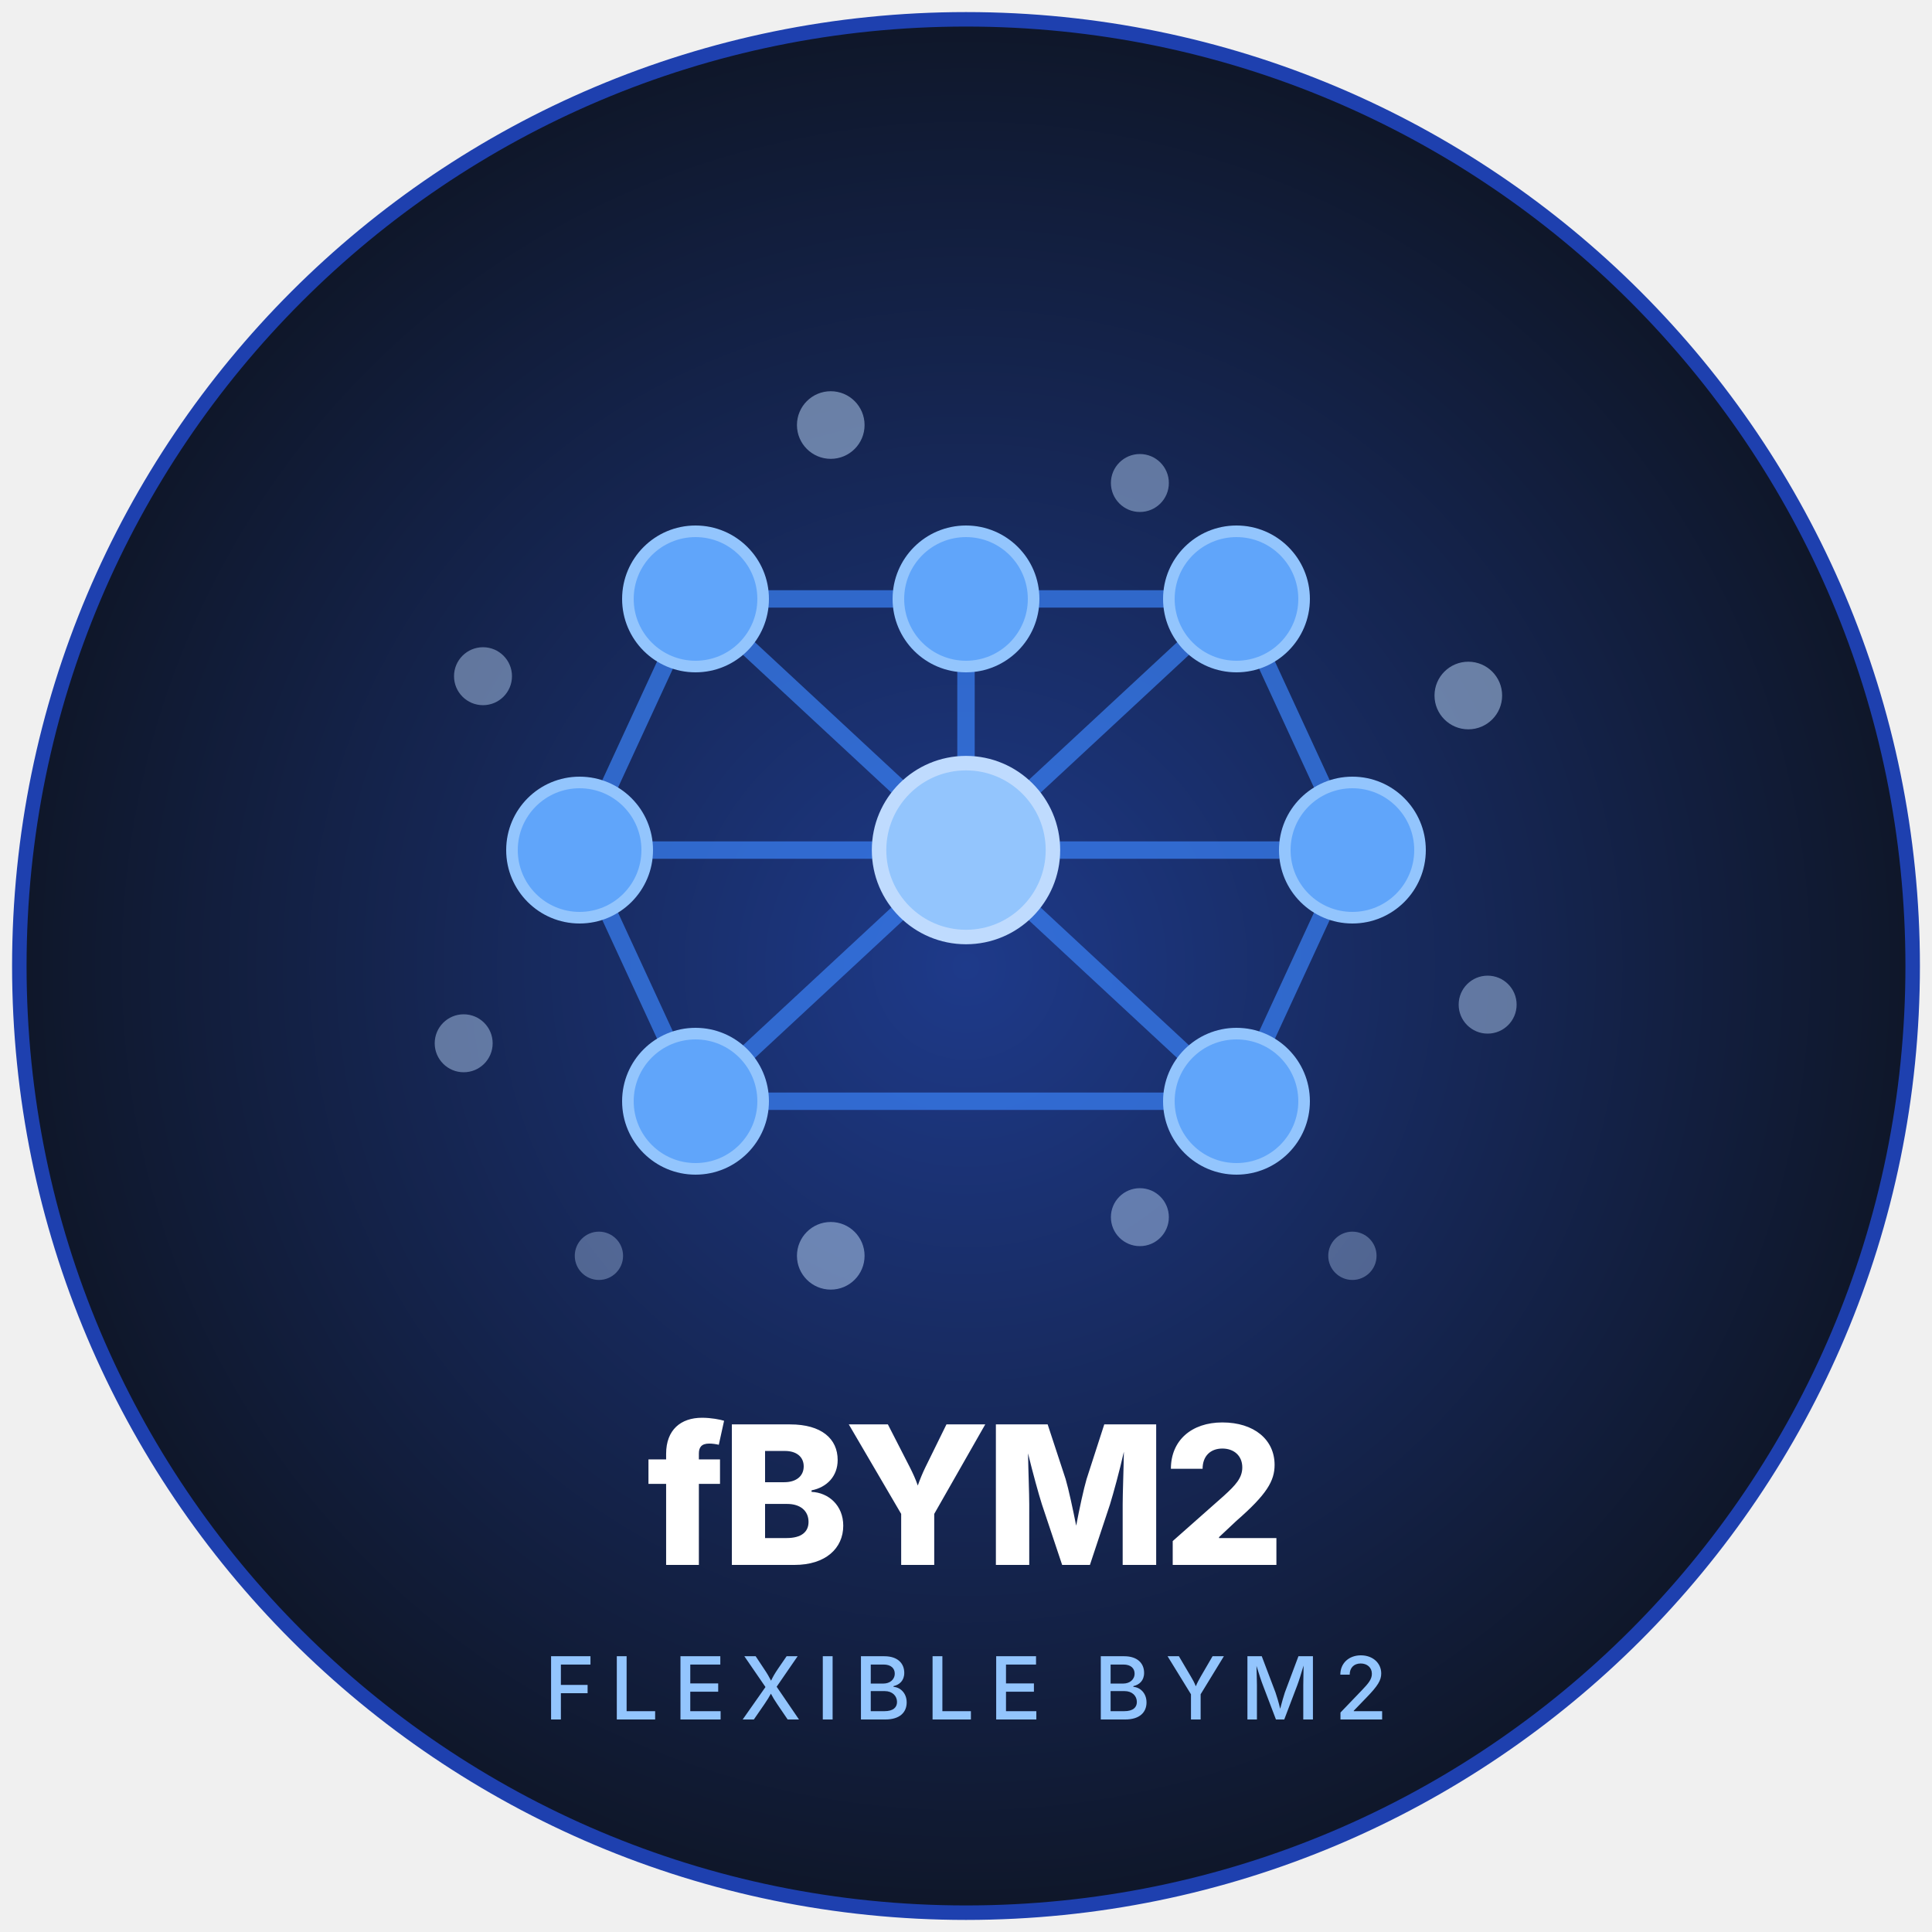
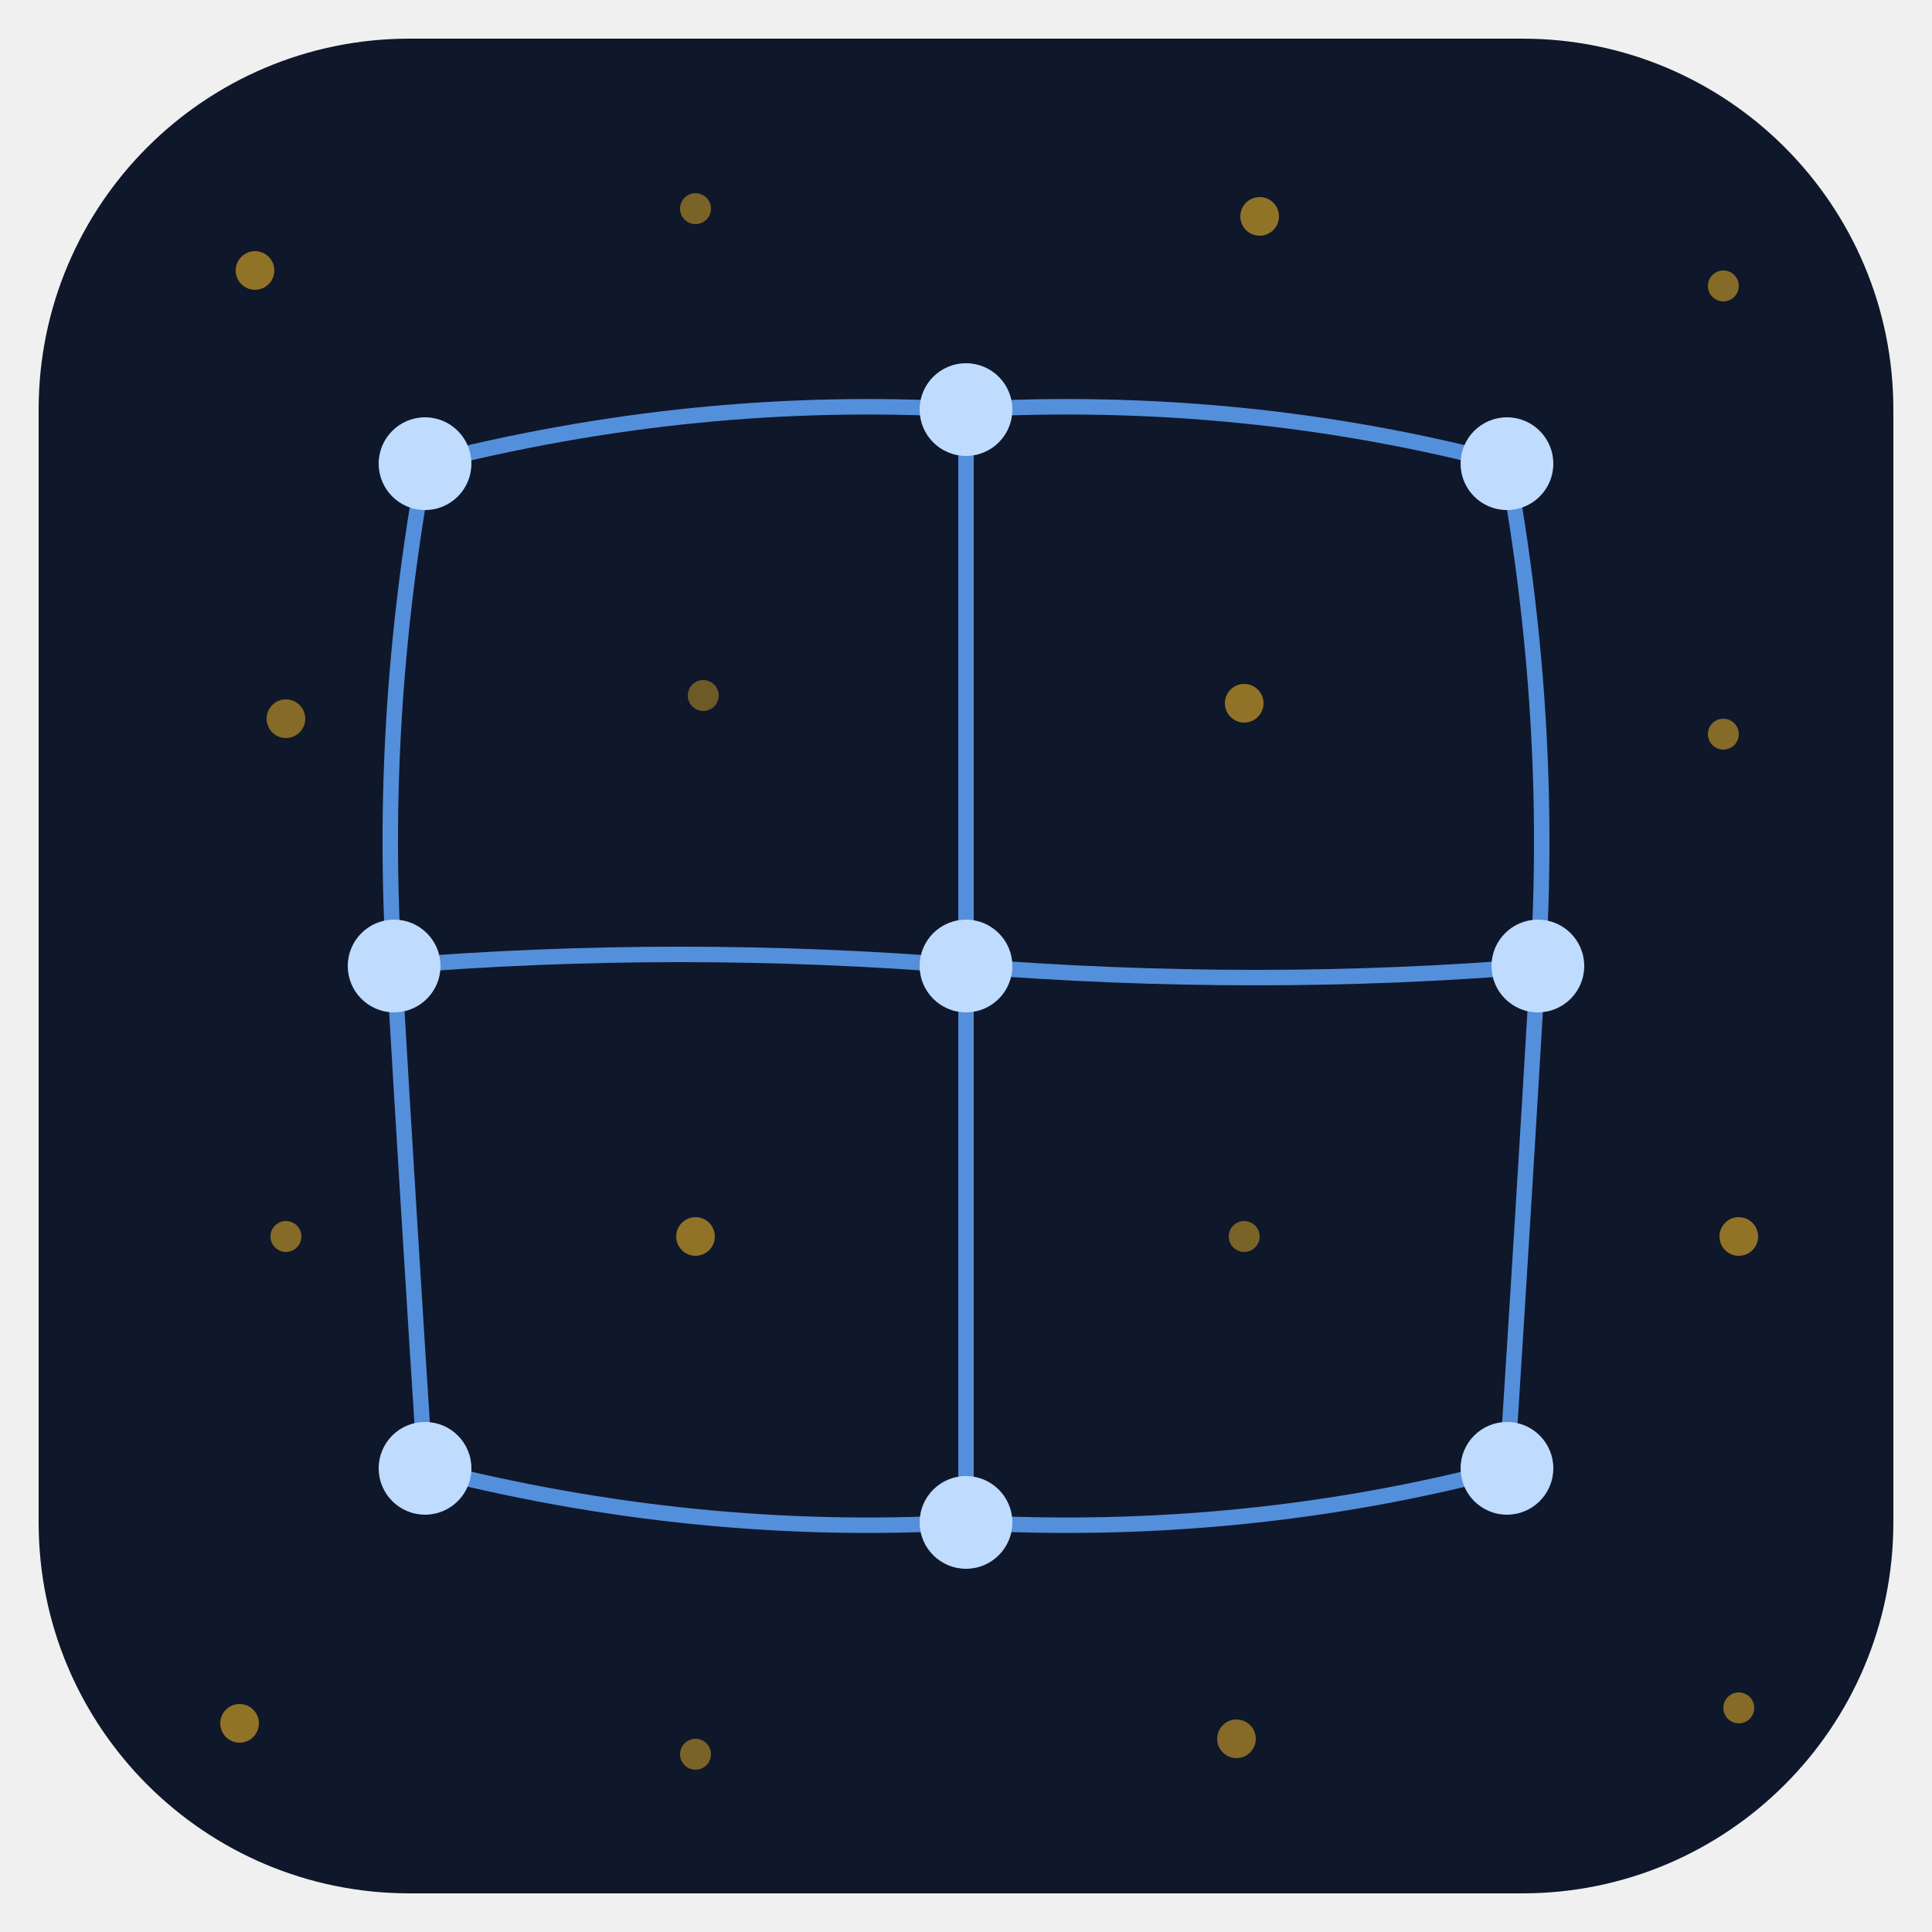
- <svg xmlns="http://www.w3.org/2000/svg" viewBox="0 0 200 200">
-   <defs>
-     <radialGradient id="bg2" cx="50%" cy="50%" r="50%">
-       <stop offset="0%" stop-color="#1e3a8a" />
-       <stop offset="100%" stop-color="#0f172a" />
-     </radialGradient>
-   </defs>
-   <circle cx="100" cy="100" r="98" fill="url(#bg2)" stroke="#1e40af" stroke-width="1.5" />
-   <line x1="72" y1="62" x2="100" y2="62" stroke="#3b82f6" stroke-width="1.8" opacity="0.7" />
-   <line x1="100" y1="62" x2="128" y2="62" stroke="#3b82f6" stroke-width="1.8" opacity="0.7" />
-   <line x1="60" y1="88" x2="72" y2="62" stroke="#3b82f6" stroke-width="1.8" opacity="0.7" />
-   <line x1="72" y1="62" x2="100" y2="88" stroke="#3b82f6" stroke-width="1.8" opacity="0.7" />
-   <line x1="100" y1="62" x2="100" y2="88" stroke="#3b82f6" stroke-width="1.8" opacity="0.7" />
-   <line x1="128" y1="62" x2="140" y2="88" stroke="#3b82f6" stroke-width="1.8" opacity="0.7" />
-   <line x1="128" y1="62" x2="100" y2="88" stroke="#3b82f6" stroke-width="1.8" opacity="0.7" />
-   <line x1="60" y1="88" x2="100" y2="88" stroke="#3b82f6" stroke-width="1.8" opacity="0.7" />
-   <line x1="100" y1="88" x2="140" y2="88" stroke="#3b82f6" stroke-width="1.8" opacity="0.7" />
-   <line x1="60" y1="88" x2="72" y2="114" stroke="#3b82f6" stroke-width="1.8" opacity="0.7" />
-   <line x1="100" y1="88" x2="72" y2="114" stroke="#3b82f6" stroke-width="1.8" opacity="0.7" />
-   <line x1="100" y1="88" x2="128" y2="114" stroke="#3b82f6" stroke-width="1.8" opacity="0.7" />
-   <line x1="140" y1="88" x2="128" y2="114" stroke="#3b82f6" stroke-width="1.8" opacity="0.7" />
-   <line x1="72" y1="114" x2="128" y2="114" stroke="#3b82f6" stroke-width="1.8" opacity="0.7" />
-   <circle cx="72" cy="62" r="7" fill="#60a5fa" stroke="#93c5fd" stroke-width="1.2" />
-   <circle cx="100" cy="62" r="7" fill="#60a5fa" stroke="#93c5fd" stroke-width="1.2" />
-   <circle cx="128" cy="62" r="7" fill="#60a5fa" stroke="#93c5fd" stroke-width="1.2" />
-   <circle cx="60" cy="88" r="7" fill="#60a5fa" stroke="#93c5fd" stroke-width="1.2" />
-   <circle cx="100" cy="88" r="9" fill="#93c5fd" stroke="#bfdbfe" stroke-width="1.5" />
-   <circle cx="140" cy="88" r="7" fill="#60a5fa" stroke="#93c5fd" stroke-width="1.2" />
-   <circle cx="72" cy="114" r="7" fill="#60a5fa" stroke="#93c5fd" stroke-width="1.2" />
-   <circle cx="128" cy="114" r="7" fill="#60a5fa" stroke="#93c5fd" stroke-width="1.2" />
-   <circle cx="86" cy="44" r="3.5" fill="#bfdbfe" opacity="0.5" />
-   <circle cx="118" cy="50" r="3" fill="#bfdbfe" opacity="0.45" />
-   <circle cx="50" cy="70" r="3" fill="#bfdbfe" opacity="0.45" />
-   <circle cx="152" cy="72" r="3.5" fill="#bfdbfe" opacity="0.5" />
-   <circle cx="48" cy="108" r="3" fill="#bfdbfe" opacity="0.45" />
-   <circle cx="154" cy="104" r="3" fill="#bfdbfe" opacity="0.45" />
-   <circle cx="86" cy="130" r="3.5" fill="#bfdbfe" opacity="0.5" />
-   <circle cx="118" cy="126" r="3" fill="#bfdbfe" opacity="0.45" />
-   <circle cx="62" cy="130" r="2.5" fill="#bfdbfe" opacity="0.35" />
-   <circle cx="140" cy="130" r="2.5" fill="#bfdbfe" opacity="0.35" />
-   <text x="100" y="162" text-anchor="middle" font-family="Inter,sans-serif" font-size="20" font-weight="800" fill="#ffffff" letter-spacing="-0.5">fBYM2</text>
-   <text x="100" y="178" text-anchor="middle" font-family="Inter,sans-serif" font-size="9" font-weight="500" fill="#93c5fd" letter-spacing="1.5">FLEXIBLE BYM2</text>
+ <svg xmlns="http://www.w3.org/2000/svg" width="100%" viewBox="215 35 250 250" role="img" style="">
+   <rect x="220" y="40" width="240" height="240" rx="48" fill="#0f172a" style="fill:rgb(15, 23, 42);stroke:none;color:rgb(255, 255, 255);stroke-width:1px;stroke-linecap:butt;stroke-linejoin:miter;opacity:1;font-family:&quot;Anthropic Sans&quot;, -apple-system, BlinkMacSystemFont, &quot;Segoe UI&quot;, sans-serif;font-size:16px;font-weight:400;text-anchor:start;dominant-baseline:auto" />
+   <g fill="#fbbf24" style="fill:rgb(251, 191, 36);stroke:none;color:rgb(255, 255, 255);stroke-width:1px;stroke-linecap:butt;stroke-linejoin:miter;opacity:1;font-family:&quot;Anthropic Sans&quot;, -apple-system, BlinkMacSystemFont, &quot;Segoe UI&quot;, sans-serif;font-size:16px;font-weight:400;text-anchor:start;dominant-baseline:auto">
+     <circle cx="248" cy="70" r="2.5" opacity="0.55" style="fill:rgb(251, 191, 36);stroke:none;color:rgb(255, 255, 255);stroke-width:1px;stroke-linecap:butt;stroke-linejoin:miter;opacity:0.55;font-family:&quot;Anthropic Sans&quot;, -apple-system, BlinkMacSystemFont, &quot;Segoe UI&quot;, sans-serif;font-size:16px;font-weight:400;text-anchor:start;dominant-baseline:auto" />
+     <circle cx="305" cy="62" r="2" opacity="0.45" style="fill:rgb(251, 191, 36);stroke:none;color:rgb(255, 255, 255);stroke-width:1px;stroke-linecap:butt;stroke-linejoin:miter;opacity:0.45;font-family:&quot;Anthropic Sans&quot;, -apple-system, BlinkMacSystemFont, &quot;Segoe UI&quot;, sans-serif;font-size:16px;font-weight:400;text-anchor:start;dominant-baseline:auto" />
+     <circle cx="378" cy="63" r="2.5" opacity="0.55" style="fill:rgb(251, 191, 36);stroke:none;color:rgb(255, 255, 255);stroke-width:1px;stroke-linecap:butt;stroke-linejoin:miter;opacity:0.55;font-family:&quot;Anthropic Sans&quot;, -apple-system, BlinkMacSystemFont, &quot;Segoe UI&quot;, sans-serif;font-size:16px;font-weight:400;text-anchor:start;dominant-baseline:auto" />
+     <circle cx="438" cy="72" r="2" opacity="0.5" style="fill:rgb(251, 191, 36);stroke:none;color:rgb(255, 255, 255);stroke-width:1px;stroke-linecap:butt;stroke-linejoin:miter;opacity:0.5;font-family:&quot;Anthropic Sans&quot;, -apple-system, BlinkMacSystemFont, &quot;Segoe UI&quot;, sans-serif;font-size:16px;font-weight:400;text-anchor:start;dominant-baseline:auto" />
+     <circle cx="252" cy="128" r="2.5" opacity="0.5" style="fill:rgb(251, 191, 36);stroke:none;color:rgb(255, 255, 255);stroke-width:1px;stroke-linecap:butt;stroke-linejoin:miter;opacity:0.5;font-family:&quot;Anthropic Sans&quot;, -apple-system, BlinkMacSystemFont, &quot;Segoe UI&quot;, sans-serif;font-size:16px;font-weight:400;text-anchor:start;dominant-baseline:auto" />
+     <circle cx="306" cy="125" r="2" opacity="0.4" style="fill:rgb(251, 191, 36);stroke:none;color:rgb(255, 255, 255);stroke-width:1px;stroke-linecap:butt;stroke-linejoin:miter;opacity:0.4;font-family:&quot;Anthropic Sans&quot;, -apple-system, BlinkMacSystemFont, &quot;Segoe UI&quot;, sans-serif;font-size:16px;font-weight:400;text-anchor:start;dominant-baseline:auto" />
+     <circle cx="376" cy="126" r="2.5" opacity="0.55" style="fill:rgb(251, 191, 36);stroke:none;color:rgb(255, 255, 255);stroke-width:1px;stroke-linecap:butt;stroke-linejoin:miter;opacity:0.55;font-family:&quot;Anthropic Sans&quot;, -apple-system, BlinkMacSystemFont, &quot;Segoe UI&quot;, sans-serif;font-size:16px;font-weight:400;text-anchor:start;dominant-baseline:auto" />
+     <circle cx="438" cy="130" r="2" opacity="0.5" style="fill:rgb(251, 191, 36);stroke:none;color:rgb(255, 255, 255);stroke-width:1px;stroke-linecap:butt;stroke-linejoin:miter;opacity:0.5;font-family:&quot;Anthropic Sans&quot;, -apple-system, BlinkMacSystemFont, &quot;Segoe UI&quot;, sans-serif;font-size:16px;font-weight:400;text-anchor:start;dominant-baseline:auto" />
+     <circle cx="252" cy="195" r="2" opacity="0.5" style="fill:rgb(251, 191, 36);stroke:none;color:rgb(255, 255, 255);stroke-width:1px;stroke-linecap:butt;stroke-linejoin:miter;opacity:0.5;font-family:&quot;Anthropic Sans&quot;, -apple-system, BlinkMacSystemFont, &quot;Segoe UI&quot;, sans-serif;font-size:16px;font-weight:400;text-anchor:start;dominant-baseline:auto" />
+     <circle cx="305" cy="195" r="2.5" opacity="0.55" style="fill:rgb(251, 191, 36);stroke:none;color:rgb(255, 255, 255);stroke-width:1px;stroke-linecap:butt;stroke-linejoin:miter;opacity:0.55;font-family:&quot;Anthropic Sans&quot;, -apple-system, BlinkMacSystemFont, &quot;Segoe UI&quot;, sans-serif;font-size:16px;font-weight:400;text-anchor:start;dominant-baseline:auto" />
+     <circle cx="376" cy="195" r="2" opacity="0.45" style="fill:rgb(251, 191, 36);stroke:none;color:rgb(255, 255, 255);stroke-width:1px;stroke-linecap:butt;stroke-linejoin:miter;opacity:0.45;font-family:&quot;Anthropic Sans&quot;, -apple-system, BlinkMacSystemFont, &quot;Segoe UI&quot;, sans-serif;font-size:16px;font-weight:400;text-anchor:start;dominant-baseline:auto" />
+     <circle cx="440" cy="195" r="2.5" opacity="0.55" style="fill:rgb(251, 191, 36);stroke:none;color:rgb(255, 255, 255);stroke-width:1px;stroke-linecap:butt;stroke-linejoin:miter;opacity:0.55;font-family:&quot;Anthropic Sans&quot;, -apple-system, BlinkMacSystemFont, &quot;Segoe UI&quot;, sans-serif;font-size:16px;font-weight:400;text-anchor:start;dominant-baseline:auto" />
+     <circle cx="246" cy="258" r="2.5" opacity="0.55" style="fill:rgb(251, 191, 36);stroke:none;color:rgb(255, 255, 255);stroke-width:1px;stroke-linecap:butt;stroke-linejoin:miter;opacity:0.55;font-family:&quot;Anthropic Sans&quot;, -apple-system, BlinkMacSystemFont, &quot;Segoe UI&quot;, sans-serif;font-size:16px;font-weight:400;text-anchor:start;dominant-baseline:auto" />
+     <circle cx="305" cy="262" r="2" opacity="0.45" style="fill:rgb(251, 191, 36);stroke:none;color:rgb(255, 255, 255);stroke-width:1px;stroke-linecap:butt;stroke-linejoin:miter;opacity:0.45;font-family:&quot;Anthropic Sans&quot;, -apple-system, BlinkMacSystemFont, &quot;Segoe UI&quot;, sans-serif;font-size:16px;font-weight:400;text-anchor:start;dominant-baseline:auto" />
+     <circle cx="375" cy="260" r="2.5" opacity="0.5" style="fill:rgb(251, 191, 36);stroke:none;color:rgb(255, 255, 255);stroke-width:1px;stroke-linecap:butt;stroke-linejoin:miter;opacity:0.5;font-family:&quot;Anthropic Sans&quot;, -apple-system, BlinkMacSystemFont, &quot;Segoe UI&quot;, sans-serif;font-size:16px;font-weight:400;text-anchor:start;dominant-baseline:auto" />
+     <circle cx="440" cy="256" r="2" opacity="0.5" style="fill:rgb(251, 191, 36);stroke:none;color:rgb(255, 255, 255);stroke-width:1px;stroke-linecap:butt;stroke-linejoin:miter;opacity:0.5;font-family:&quot;Anthropic Sans&quot;, -apple-system, BlinkMacSystemFont, &quot;Segoe UI&quot;, sans-serif;font-size:16px;font-weight:400;text-anchor:start;dominant-baseline:auto" />
+   </g>
+   <g stroke="#60a5fa" stroke-width="2" stroke-linecap="round" fill="none" opacity="0.85" style="fill:none;stroke:rgb(96, 165, 250);color:rgb(255, 255, 255);stroke-width:2px;stroke-linecap:round;stroke-linejoin:miter;opacity:0.85;font-family:&quot;Anthropic Sans&quot;, -apple-system, BlinkMacSystemFont, &quot;Segoe UI&quot;, sans-serif;font-size:16px;font-weight:400;text-anchor:start;dominant-baseline:auto">
+     <path d="M 270 95 Q 305 86 340 88" style="fill:none;stroke:rgb(96, 165, 250);color:rgb(255, 255, 255);stroke-width:2px;stroke-linecap:round;stroke-linejoin:miter;opacity:1;font-family:&quot;Anthropic Sans&quot;, -apple-system, BlinkMacSystemFont, &quot;Segoe UI&quot;, sans-serif;font-size:16px;font-weight:400;text-anchor:start;dominant-baseline:auto" />
+     <path d="M 340 88 Q 376 86 410 95" style="fill:none;stroke:rgb(96, 165, 250);color:rgb(255, 255, 255);stroke-width:2px;stroke-linecap:round;stroke-linejoin:miter;opacity:1;font-family:&quot;Anthropic Sans&quot;, -apple-system, BlinkMacSystemFont, &quot;Segoe UI&quot;, sans-serif;font-size:16px;font-weight:400;text-anchor:start;dominant-baseline:auto" />
+     <path d="M 266 160 Q 303 157 340 160" style="fill:none;stroke:rgb(96, 165, 250);color:rgb(255, 255, 255);stroke-width:2px;stroke-linecap:round;stroke-linejoin:miter;opacity:1;font-family:&quot;Anthropic Sans&quot;, -apple-system, BlinkMacSystemFont, &quot;Segoe UI&quot;, sans-serif;font-size:16px;font-weight:400;text-anchor:start;dominant-baseline:auto" />
+     <path d="M 340 160 Q 378 163 414 160" style="fill:none;stroke:rgb(96, 165, 250);color:rgb(255, 255, 255);stroke-width:2px;stroke-linecap:round;stroke-linejoin:miter;opacity:1;font-family:&quot;Anthropic Sans&quot;, -apple-system, BlinkMacSystemFont, &quot;Segoe UI&quot;, sans-serif;font-size:16px;font-weight:400;text-anchor:start;dominant-baseline:auto" />
+     <path d="M 270 225 Q 305 234 340 232" style="fill:none;stroke:rgb(96, 165, 250);color:rgb(255, 255, 255);stroke-width:2px;stroke-linecap:round;stroke-linejoin:miter;opacity:1;font-family:&quot;Anthropic Sans&quot;, -apple-system, BlinkMacSystemFont, &quot;Segoe UI&quot;, sans-serif;font-size:16px;font-weight:400;text-anchor:start;dominant-baseline:auto" />
+     <path d="M 340 232 Q 376 234 410 225" style="fill:none;stroke:rgb(96, 165, 250);color:rgb(255, 255, 255);stroke-width:2px;stroke-linecap:round;stroke-linejoin:miter;opacity:1;font-family:&quot;Anthropic Sans&quot;, -apple-system, BlinkMacSystemFont, &quot;Segoe UI&quot;, sans-serif;font-size:16px;font-weight:400;text-anchor:start;dominant-baseline:auto" />
+     <path d="M 270 95 Q 264 128 266 160" style="fill:none;stroke:rgb(96, 165, 250);color:rgb(255, 255, 255);stroke-width:2px;stroke-linecap:round;stroke-linejoin:miter;opacity:1;font-family:&quot;Anthropic Sans&quot;, -apple-system, BlinkMacSystemFont, &quot;Segoe UI&quot;, sans-serif;font-size:16px;font-weight:400;text-anchor:start;dominant-baseline:auto" />
+     <path d="M 266 160 Q 268 194 270 225" style="fill:none;stroke:rgb(96, 165, 250);color:rgb(255, 255, 255);stroke-width:2px;stroke-linecap:round;stroke-linejoin:miter;opacity:1;font-family:&quot;Anthropic Sans&quot;, -apple-system, BlinkMacSystemFont, &quot;Segoe UI&quot;, sans-serif;font-size:16px;font-weight:400;text-anchor:start;dominant-baseline:auto" />
+     <path d="M 340 88 Q 340 124 340 160" style="fill:none;stroke:rgb(96, 165, 250);color:rgb(255, 255, 255);stroke-width:2px;stroke-linecap:round;stroke-linejoin:miter;opacity:1;font-family:&quot;Anthropic Sans&quot;, -apple-system, BlinkMacSystemFont, &quot;Segoe UI&quot;, sans-serif;font-size:16px;font-weight:400;text-anchor:start;dominant-baseline:auto" />
+     <path d="M 340 160 Q 340 196 340 232" style="fill:none;stroke:rgb(96, 165, 250);color:rgb(255, 255, 255);stroke-width:2px;stroke-linecap:round;stroke-linejoin:miter;opacity:1;font-family:&quot;Anthropic Sans&quot;, -apple-system, BlinkMacSystemFont, &quot;Segoe UI&quot;, sans-serif;font-size:16px;font-weight:400;text-anchor:start;dominant-baseline:auto" />
+     <path d="M 410 95 Q 416 128 414 160" style="fill:none;stroke:rgb(96, 165, 250);color:rgb(255, 255, 255);stroke-width:2px;stroke-linecap:round;stroke-linejoin:miter;opacity:1;font-family:&quot;Anthropic Sans&quot;, -apple-system, BlinkMacSystemFont, &quot;Segoe UI&quot;, sans-serif;font-size:16px;font-weight:400;text-anchor:start;dominant-baseline:auto" />
+     <path d="M 414 160 Q 412 194 410 225" style="fill:none;stroke:rgb(96, 165, 250);color:rgb(255, 255, 255);stroke-width:2px;stroke-linecap:round;stroke-linejoin:miter;opacity:1;font-family:&quot;Anthropic Sans&quot;, -apple-system, BlinkMacSystemFont, &quot;Segoe UI&quot;, sans-serif;font-size:16px;font-weight:400;text-anchor:start;dominant-baseline:auto" />
+   </g>
+   <circle cx="270" cy="95" r="6" fill="#bfdbfe" style="fill:rgb(191, 219, 254);stroke:none;color:rgb(255, 255, 255);stroke-width:1px;stroke-linecap:butt;stroke-linejoin:miter;opacity:1;font-family:&quot;Anthropic Sans&quot;, -apple-system, BlinkMacSystemFont, &quot;Segoe UI&quot;, sans-serif;font-size:16px;font-weight:400;text-anchor:start;dominant-baseline:auto" />
+   <circle cx="340" cy="88" r="6" fill="#bfdbfe" style="fill:rgb(191, 219, 254);stroke:none;color:rgb(255, 255, 255);stroke-width:1px;stroke-linecap:butt;stroke-linejoin:miter;opacity:1;font-family:&quot;Anthropic Sans&quot;, -apple-system, BlinkMacSystemFont, &quot;Segoe UI&quot;, sans-serif;font-size:16px;font-weight:400;text-anchor:start;dominant-baseline:auto" />
+   <circle cx="410" cy="95" r="6" fill="#bfdbfe" style="fill:rgb(191, 219, 254);stroke:none;color:rgb(255, 255, 255);stroke-width:1px;stroke-linecap:butt;stroke-linejoin:miter;opacity:1;font-family:&quot;Anthropic Sans&quot;, -apple-system, BlinkMacSystemFont, &quot;Segoe UI&quot;, sans-serif;font-size:16px;font-weight:400;text-anchor:start;dominant-baseline:auto" />
+   <circle cx="266" cy="160" r="6" fill="#bfdbfe" style="fill:rgb(191, 219, 254);stroke:none;color:rgb(255, 255, 255);stroke-width:1px;stroke-linecap:butt;stroke-linejoin:miter;opacity:1;font-family:&quot;Anthropic Sans&quot;, -apple-system, BlinkMacSystemFont, &quot;Segoe UI&quot;, sans-serif;font-size:16px;font-weight:400;text-anchor:start;dominant-baseline:auto" />
+   <circle cx="340" cy="160" r="6" fill="#bfdbfe" style="fill:rgb(191, 219, 254);stroke:none;color:rgb(255, 255, 255);stroke-width:1px;stroke-linecap:butt;stroke-linejoin:miter;opacity:1;font-family:&quot;Anthropic Sans&quot;, -apple-system, BlinkMacSystemFont, &quot;Segoe UI&quot;, sans-serif;font-size:16px;font-weight:400;text-anchor:start;dominant-baseline:auto" />
+   <circle cx="414" cy="160" r="6" fill="#bfdbfe" style="fill:rgb(191, 219, 254);stroke:none;color:rgb(255, 255, 255);stroke-width:1px;stroke-linecap:butt;stroke-linejoin:miter;opacity:1;font-family:&quot;Anthropic Sans&quot;, -apple-system, BlinkMacSystemFont, &quot;Segoe UI&quot;, sans-serif;font-size:16px;font-weight:400;text-anchor:start;dominant-baseline:auto" />
+   <circle cx="270" cy="225" r="6" fill="#bfdbfe" style="fill:rgb(191, 219, 254);stroke:none;color:rgb(255, 255, 255);stroke-width:1px;stroke-linecap:butt;stroke-linejoin:miter;opacity:1;font-family:&quot;Anthropic Sans&quot;, -apple-system, BlinkMacSystemFont, &quot;Segoe UI&quot;, sans-serif;font-size:16px;font-weight:400;text-anchor:start;dominant-baseline:auto" />
+   <circle cx="340" cy="232" r="6" fill="#bfdbfe" style="fill:rgb(191, 219, 254);stroke:none;color:rgb(255, 255, 255);stroke-width:1px;stroke-linecap:butt;stroke-linejoin:miter;opacity:1;font-family:&quot;Anthropic Sans&quot;, -apple-system, BlinkMacSystemFont, &quot;Segoe UI&quot;, sans-serif;font-size:16px;font-weight:400;text-anchor:start;dominant-baseline:auto" />
+   <circle cx="410" cy="225" r="6" fill="#bfdbfe" style="fill:rgb(191, 219, 254);stroke:none;color:rgb(255, 255, 255);stroke-width:1px;stroke-linecap:butt;stroke-linejoin:miter;opacity:1;font-family:&quot;Anthropic Sans&quot;, -apple-system, BlinkMacSystemFont, &quot;Segoe UI&quot;, sans-serif;font-size:16px;font-weight:400;text-anchor:start;dominant-baseline:auto" />
+   <text x="340" y="335" text-anchor="middle" style="font-size: 24px; letter-spacing: 0.12em;;fill:rgb(250, 249, 245);stroke:none;color:rgb(255, 255, 255);stroke-width:1px;stroke-linecap:butt;stroke-linejoin:miter;opacity:1;font-family:&quot;Anthropic Sans&quot;, -apple-system, BlinkMacSystemFont, &quot;Segoe UI&quot;, sans-serif;font-size:24px;font-weight:500;text-anchor:middle;dominant-baseline:auto">fbym2</text>
</svg>
